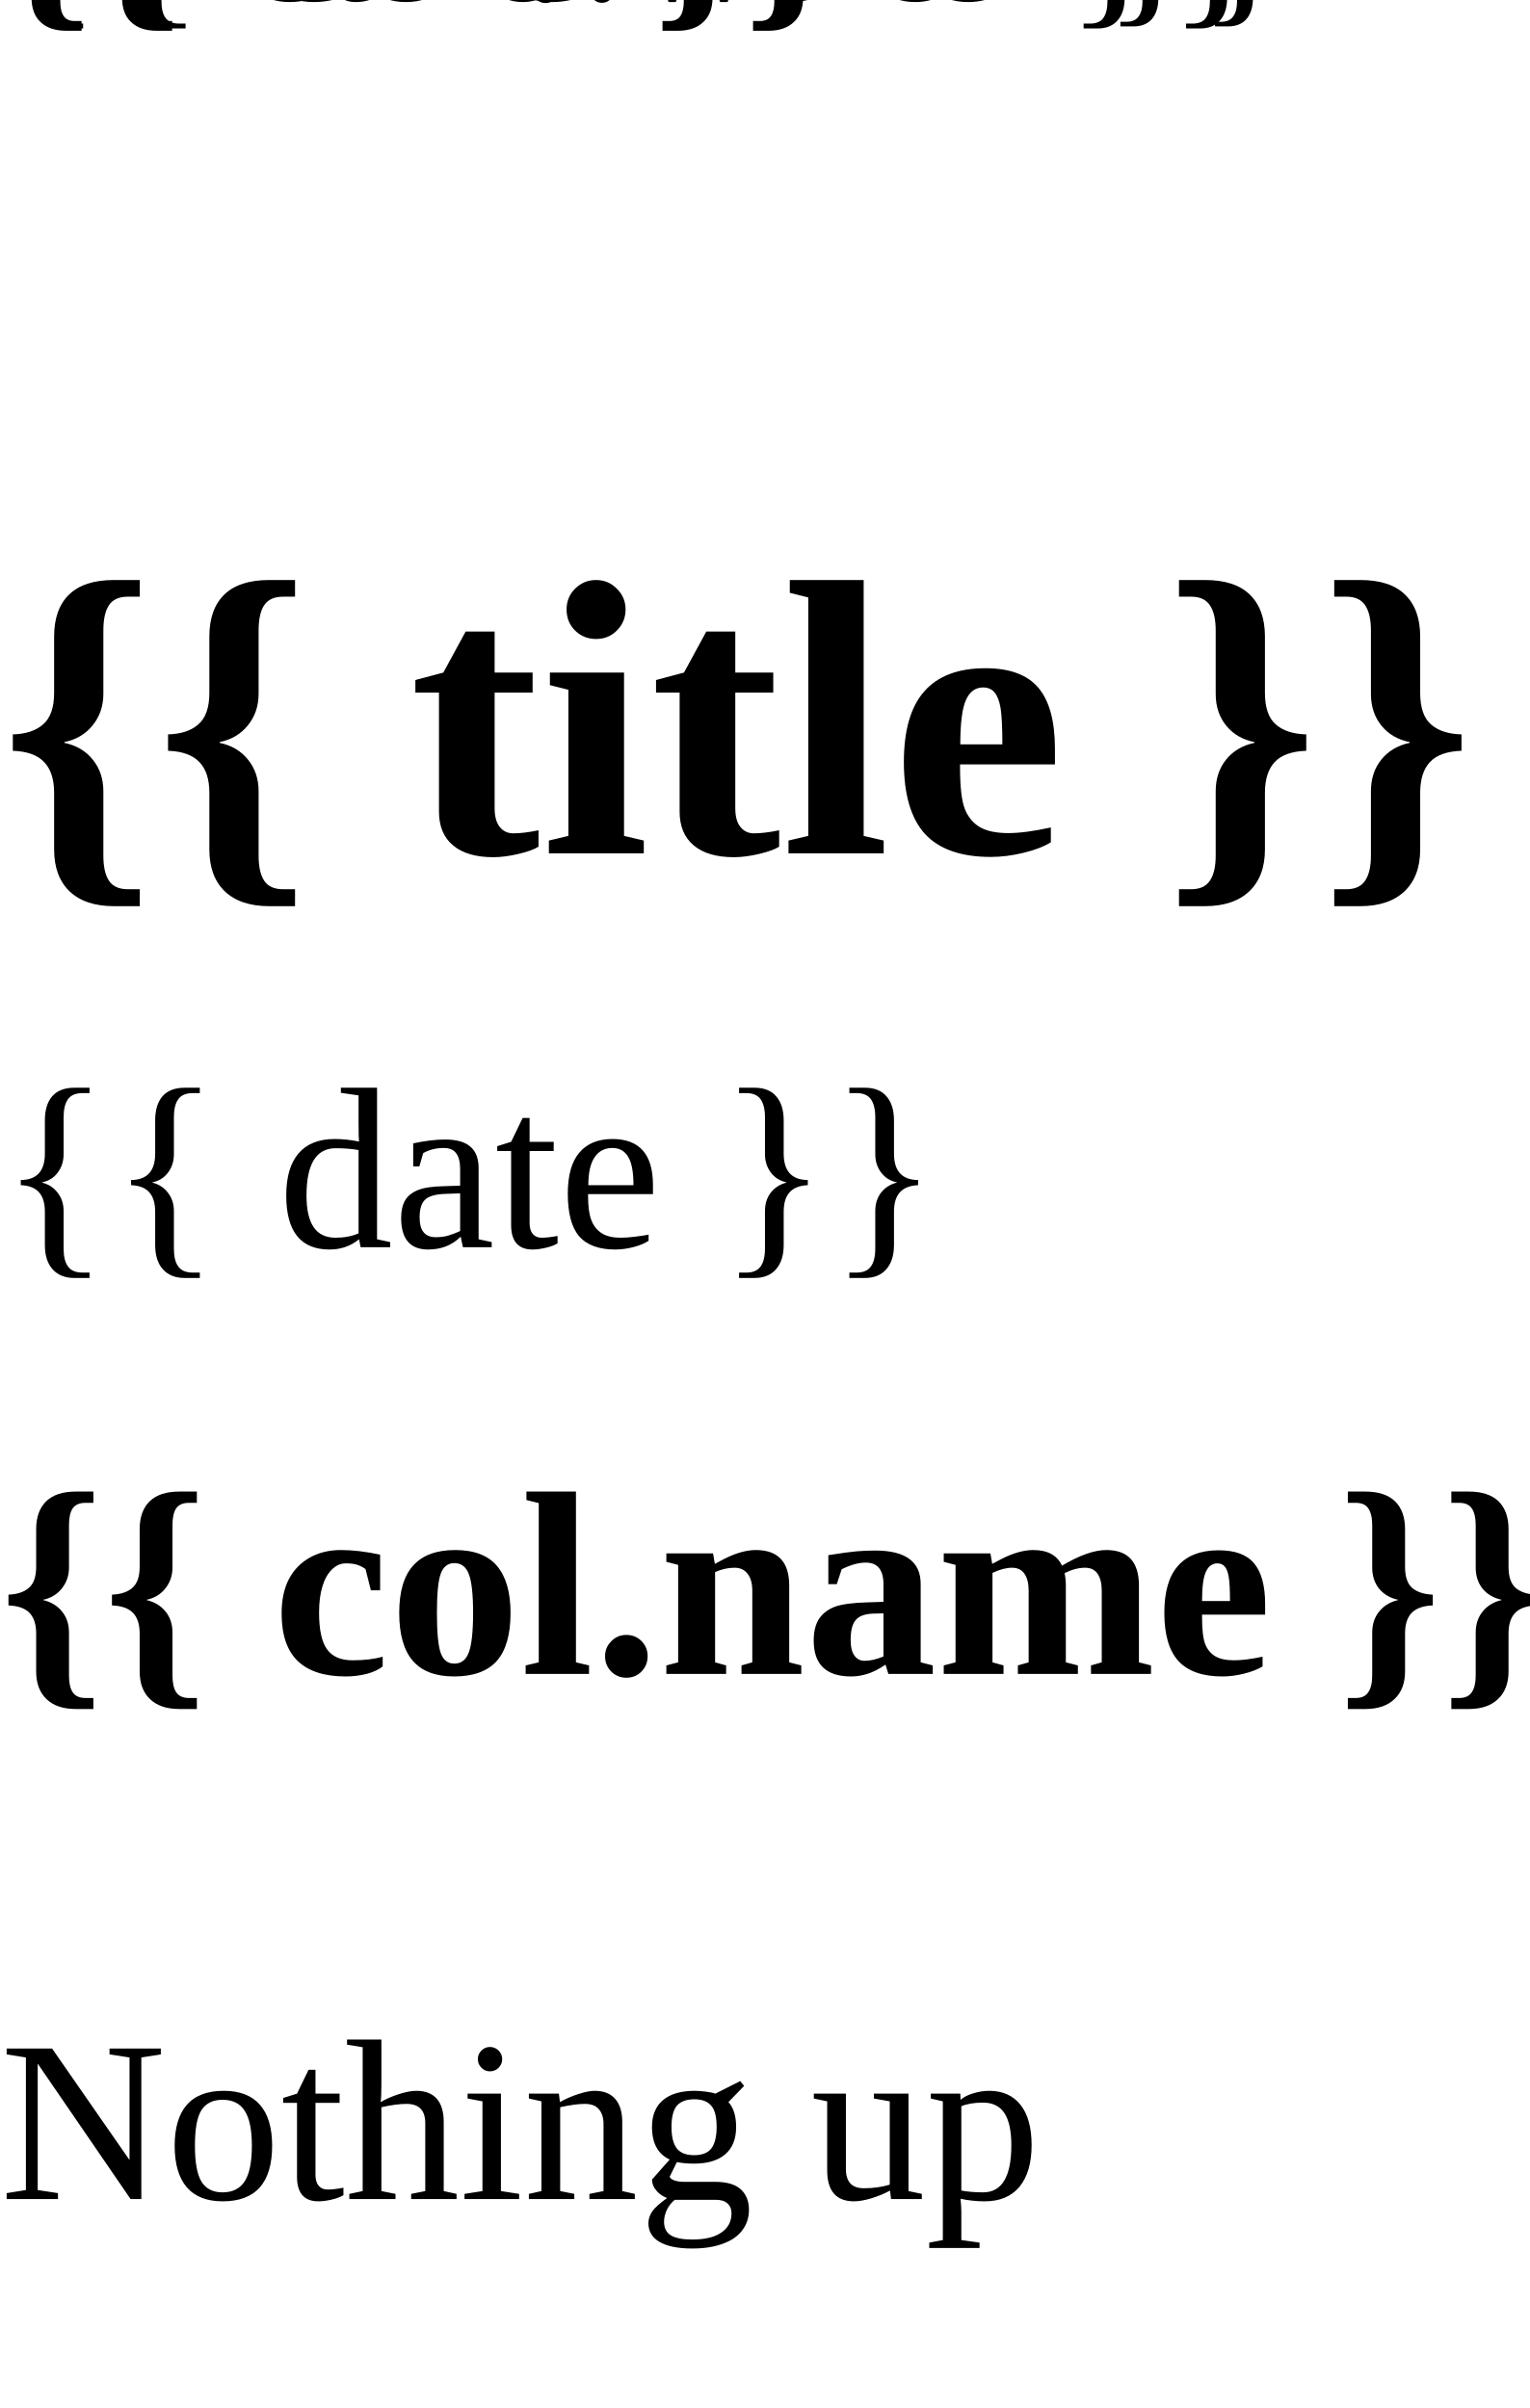
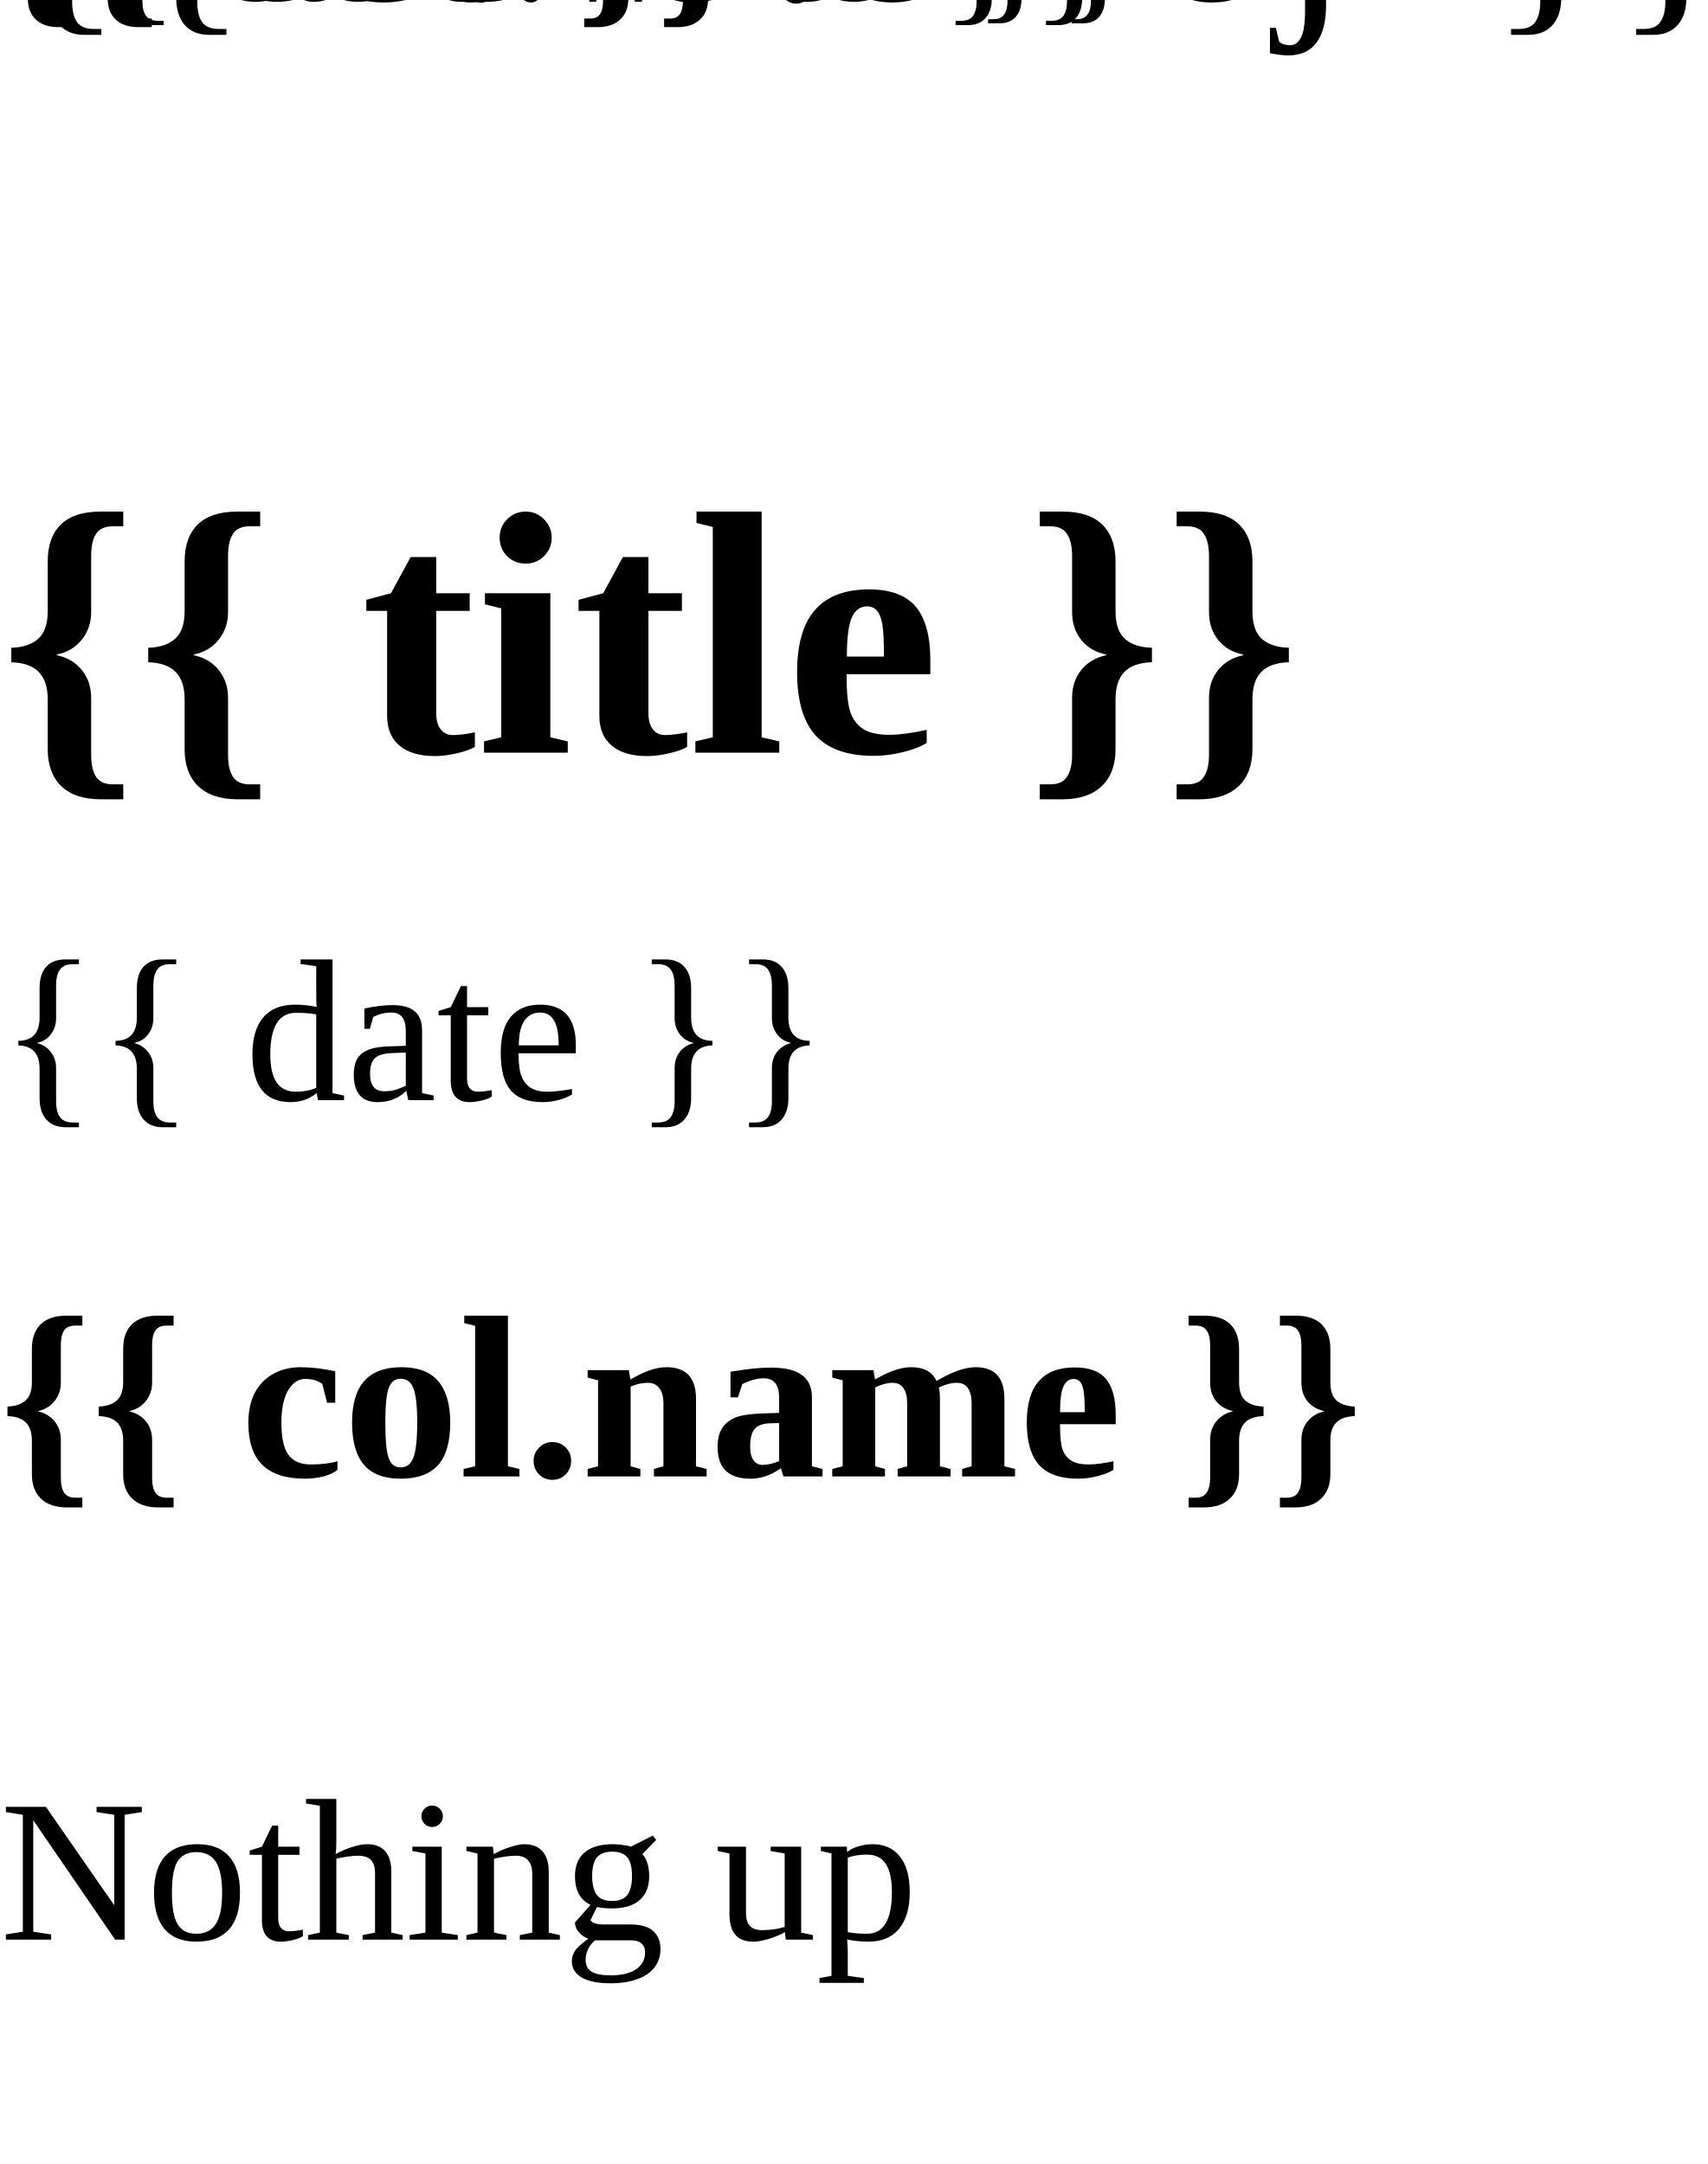
<svg xmlns="http://www.w3.org/2000/svg" width="{{ width }}" height="{{ height }}" viewBox="0 0 {{ width }} {{ height }}" font-family="{{ font }}">
  <rect width="{{ width }}" height="{{ height }}" fill="{{ c.bg }}" />
  <text x="{{ pad }}" y="52" font-size="24" font-weight="700" fill="{{ c.ink }}">{{ title }}</text>
  <text x="{{ pad }}" y="76" font-size="14" fill="{{ c.muted }}">{{ date }}</text>
{% for col in columns %}
<text x="{{ col.x|n }}" y="102" font-size="16" font-weight="700" fill="{{ c.ink }}">{{ col.name }}</text>
{% for card in col.cards %}
<rect x="{{ col.x|n }}" y="{{ card.y|n }}" width="{{ col.width|n }}" height="{{ card.height|n }}" rx="10" fill="{{ c.event }}" stroke="{{ c.alert_edge if card.important else c.event_edge }}" stroke-width="{{ 2 if card.important else 1.25 }}" />
+ {% if card.emoji %}
+ <text x="{{ (col.x + 12)|n }}" y="{{ (card.y + 29)|n }}" font-size="18">{{ card.emoji }}</text>
+ {% endif %}
{% for line in card.lines %}
- <text x="{{ (col.x + 14)|n }}" y="{{ (card.y + 28 + loop.index0 * 18)|n }}" font-size="14" font-weight="700" fill="{{ c.ink }}">{{ line }}</text>
+ <text x="{{ (col.x + card.inset)|n }}" y="{{ (card.y + 28 + loop.index0 * 18)|n }}" font-size="14" font-weight="700" fill="{{ c.ink }}">{{ line }}</text>
{% endfor %}
{% if card.when %}
- <text x="{{ (col.x + 14)|n }}" y="{{ (card.y + card.height - 12)|n }}" font-size="12" fill="{{ c.muted }}">{{ card.when }}</text>
+ <text x="{{ (col.x + card.inset)|n }}" y="{{ (card.y + card.height - 12)|n }}" font-size="12" fill="{{ c.muted }}">{{ card.when }}</text>
{% endif %}
{% endfor %}
{% if col.more %}
<text x="{{ (col.x + 4)|n }}" y="{{ col.more_y|n }}" font-size="13" fill="{{ c.muted }}">{{ col.more }}</text>
{% endif %}
{% if col.empty %}
<text x="{{ (col.x + 4)|n }}" y="134" font-size="14" fill="{{ c.muted }}">Nothing up</text>
{% endif %}
{% endfor %}
</svg>
